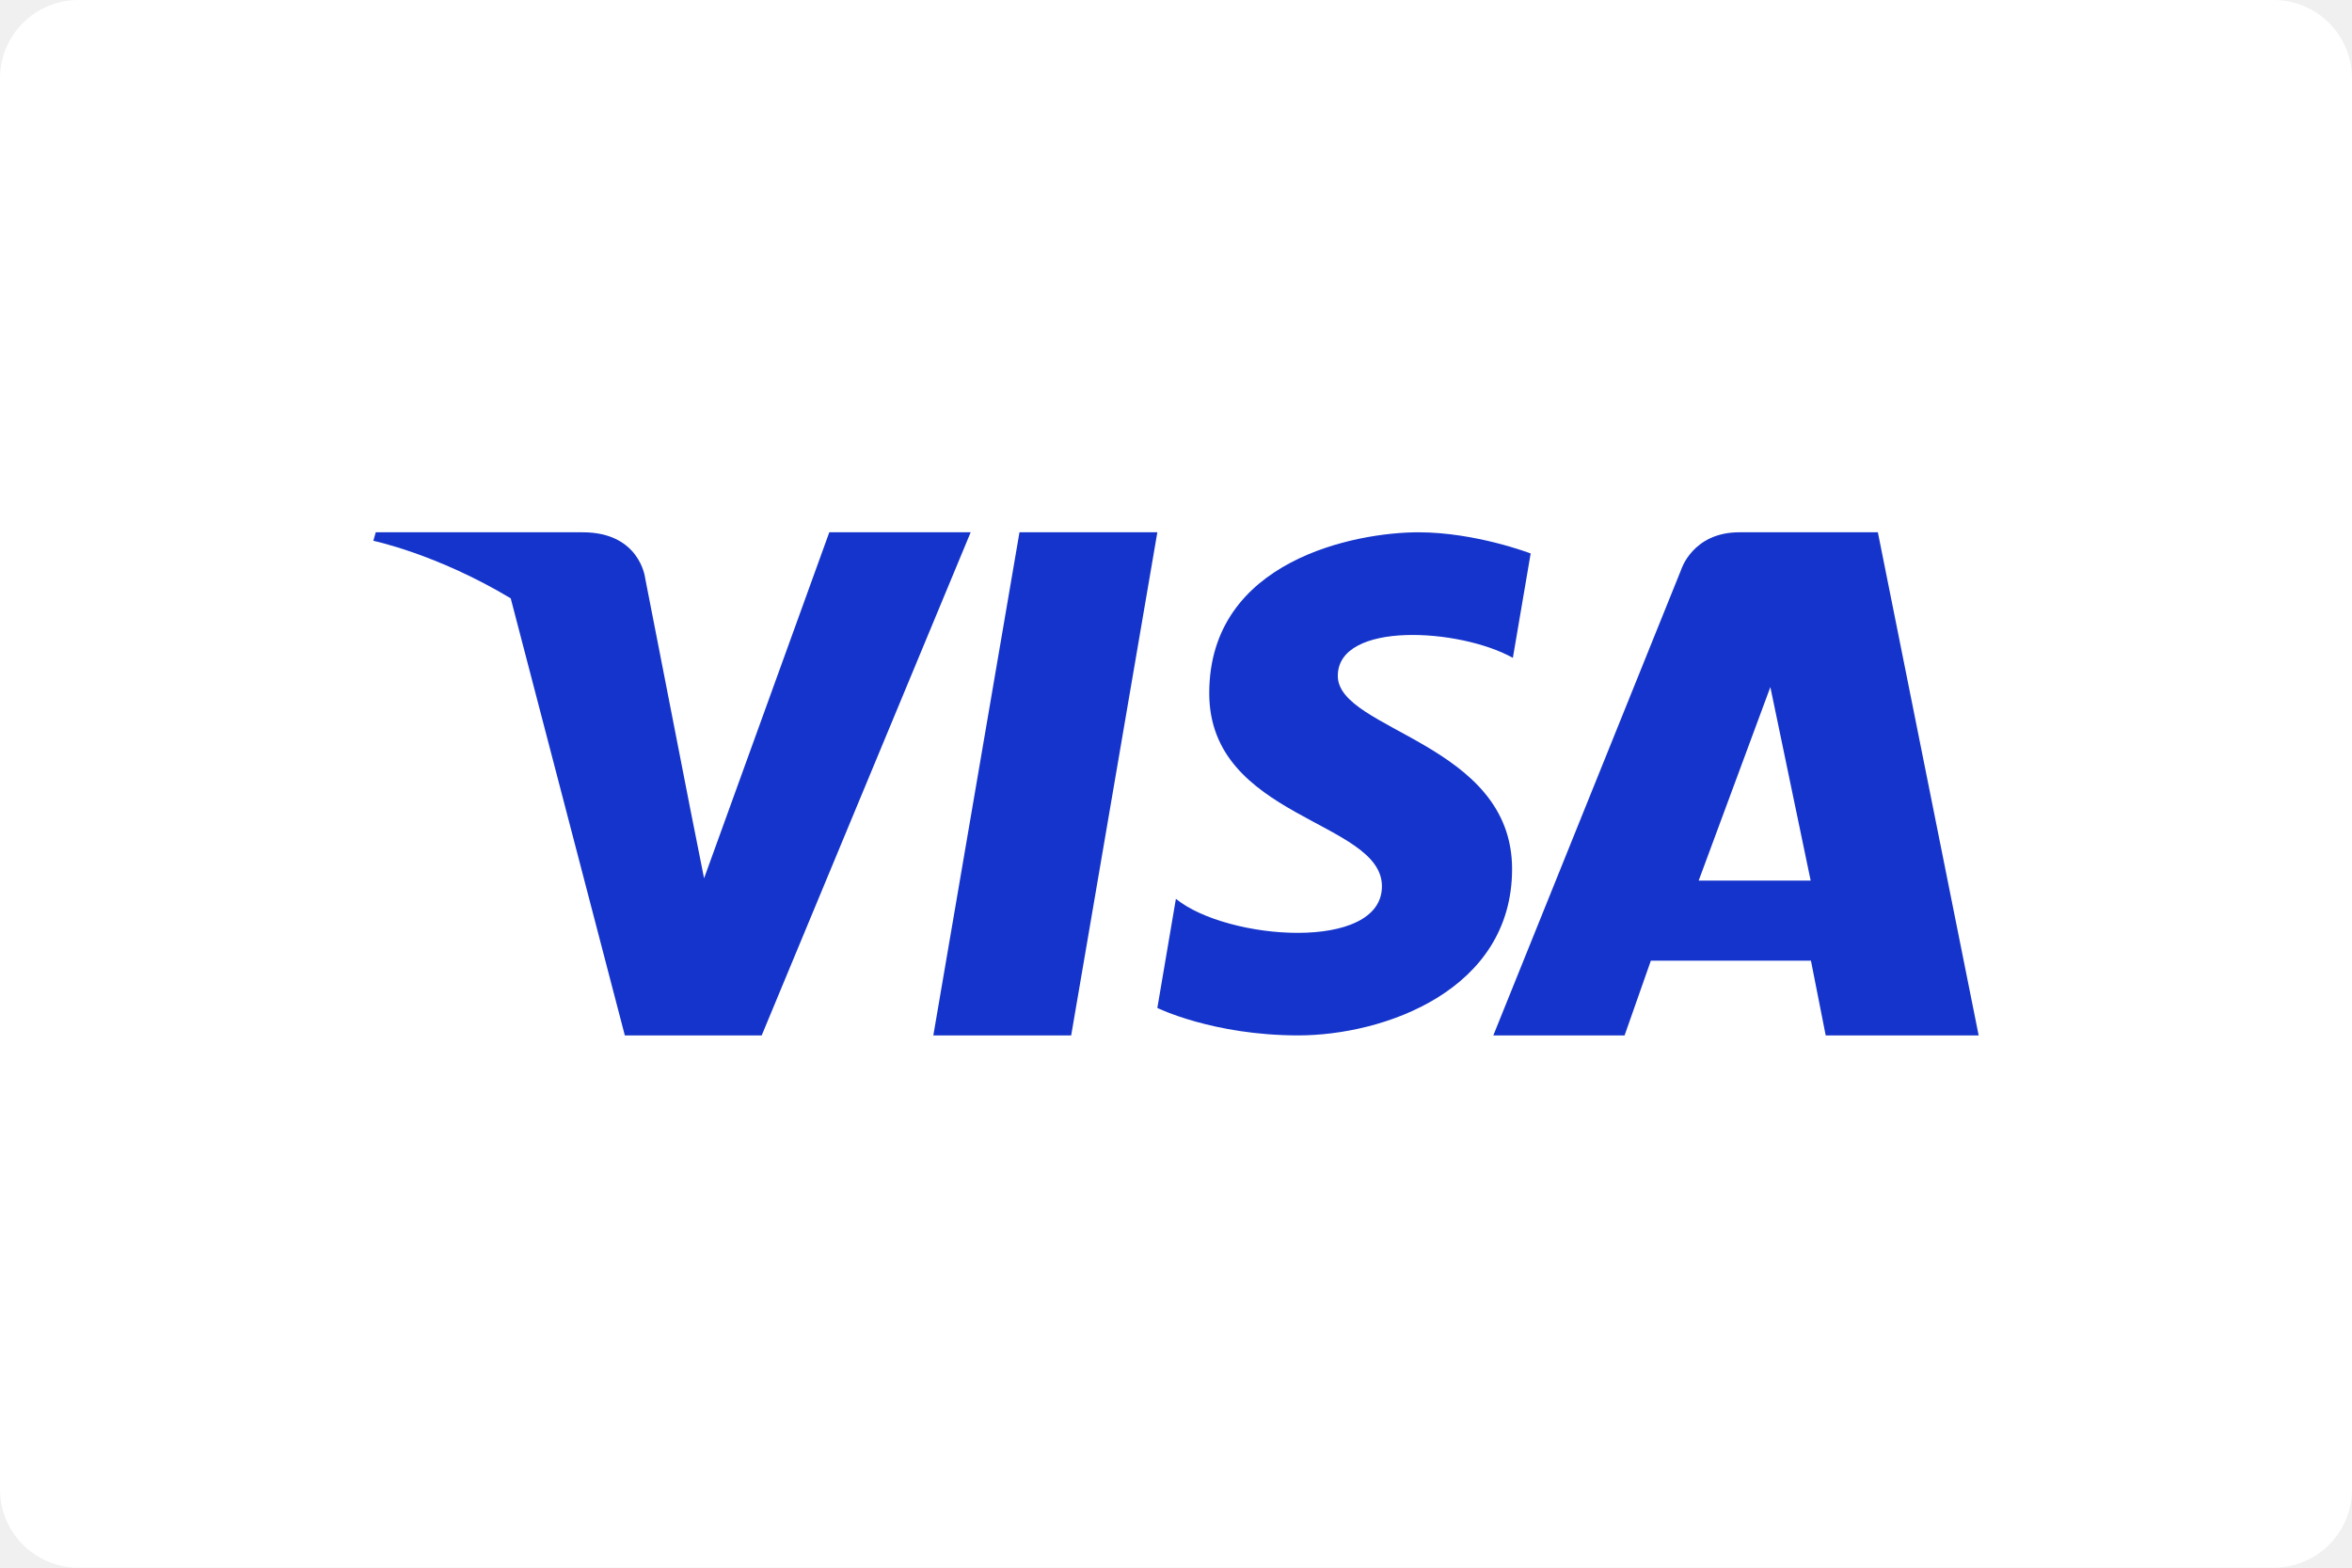
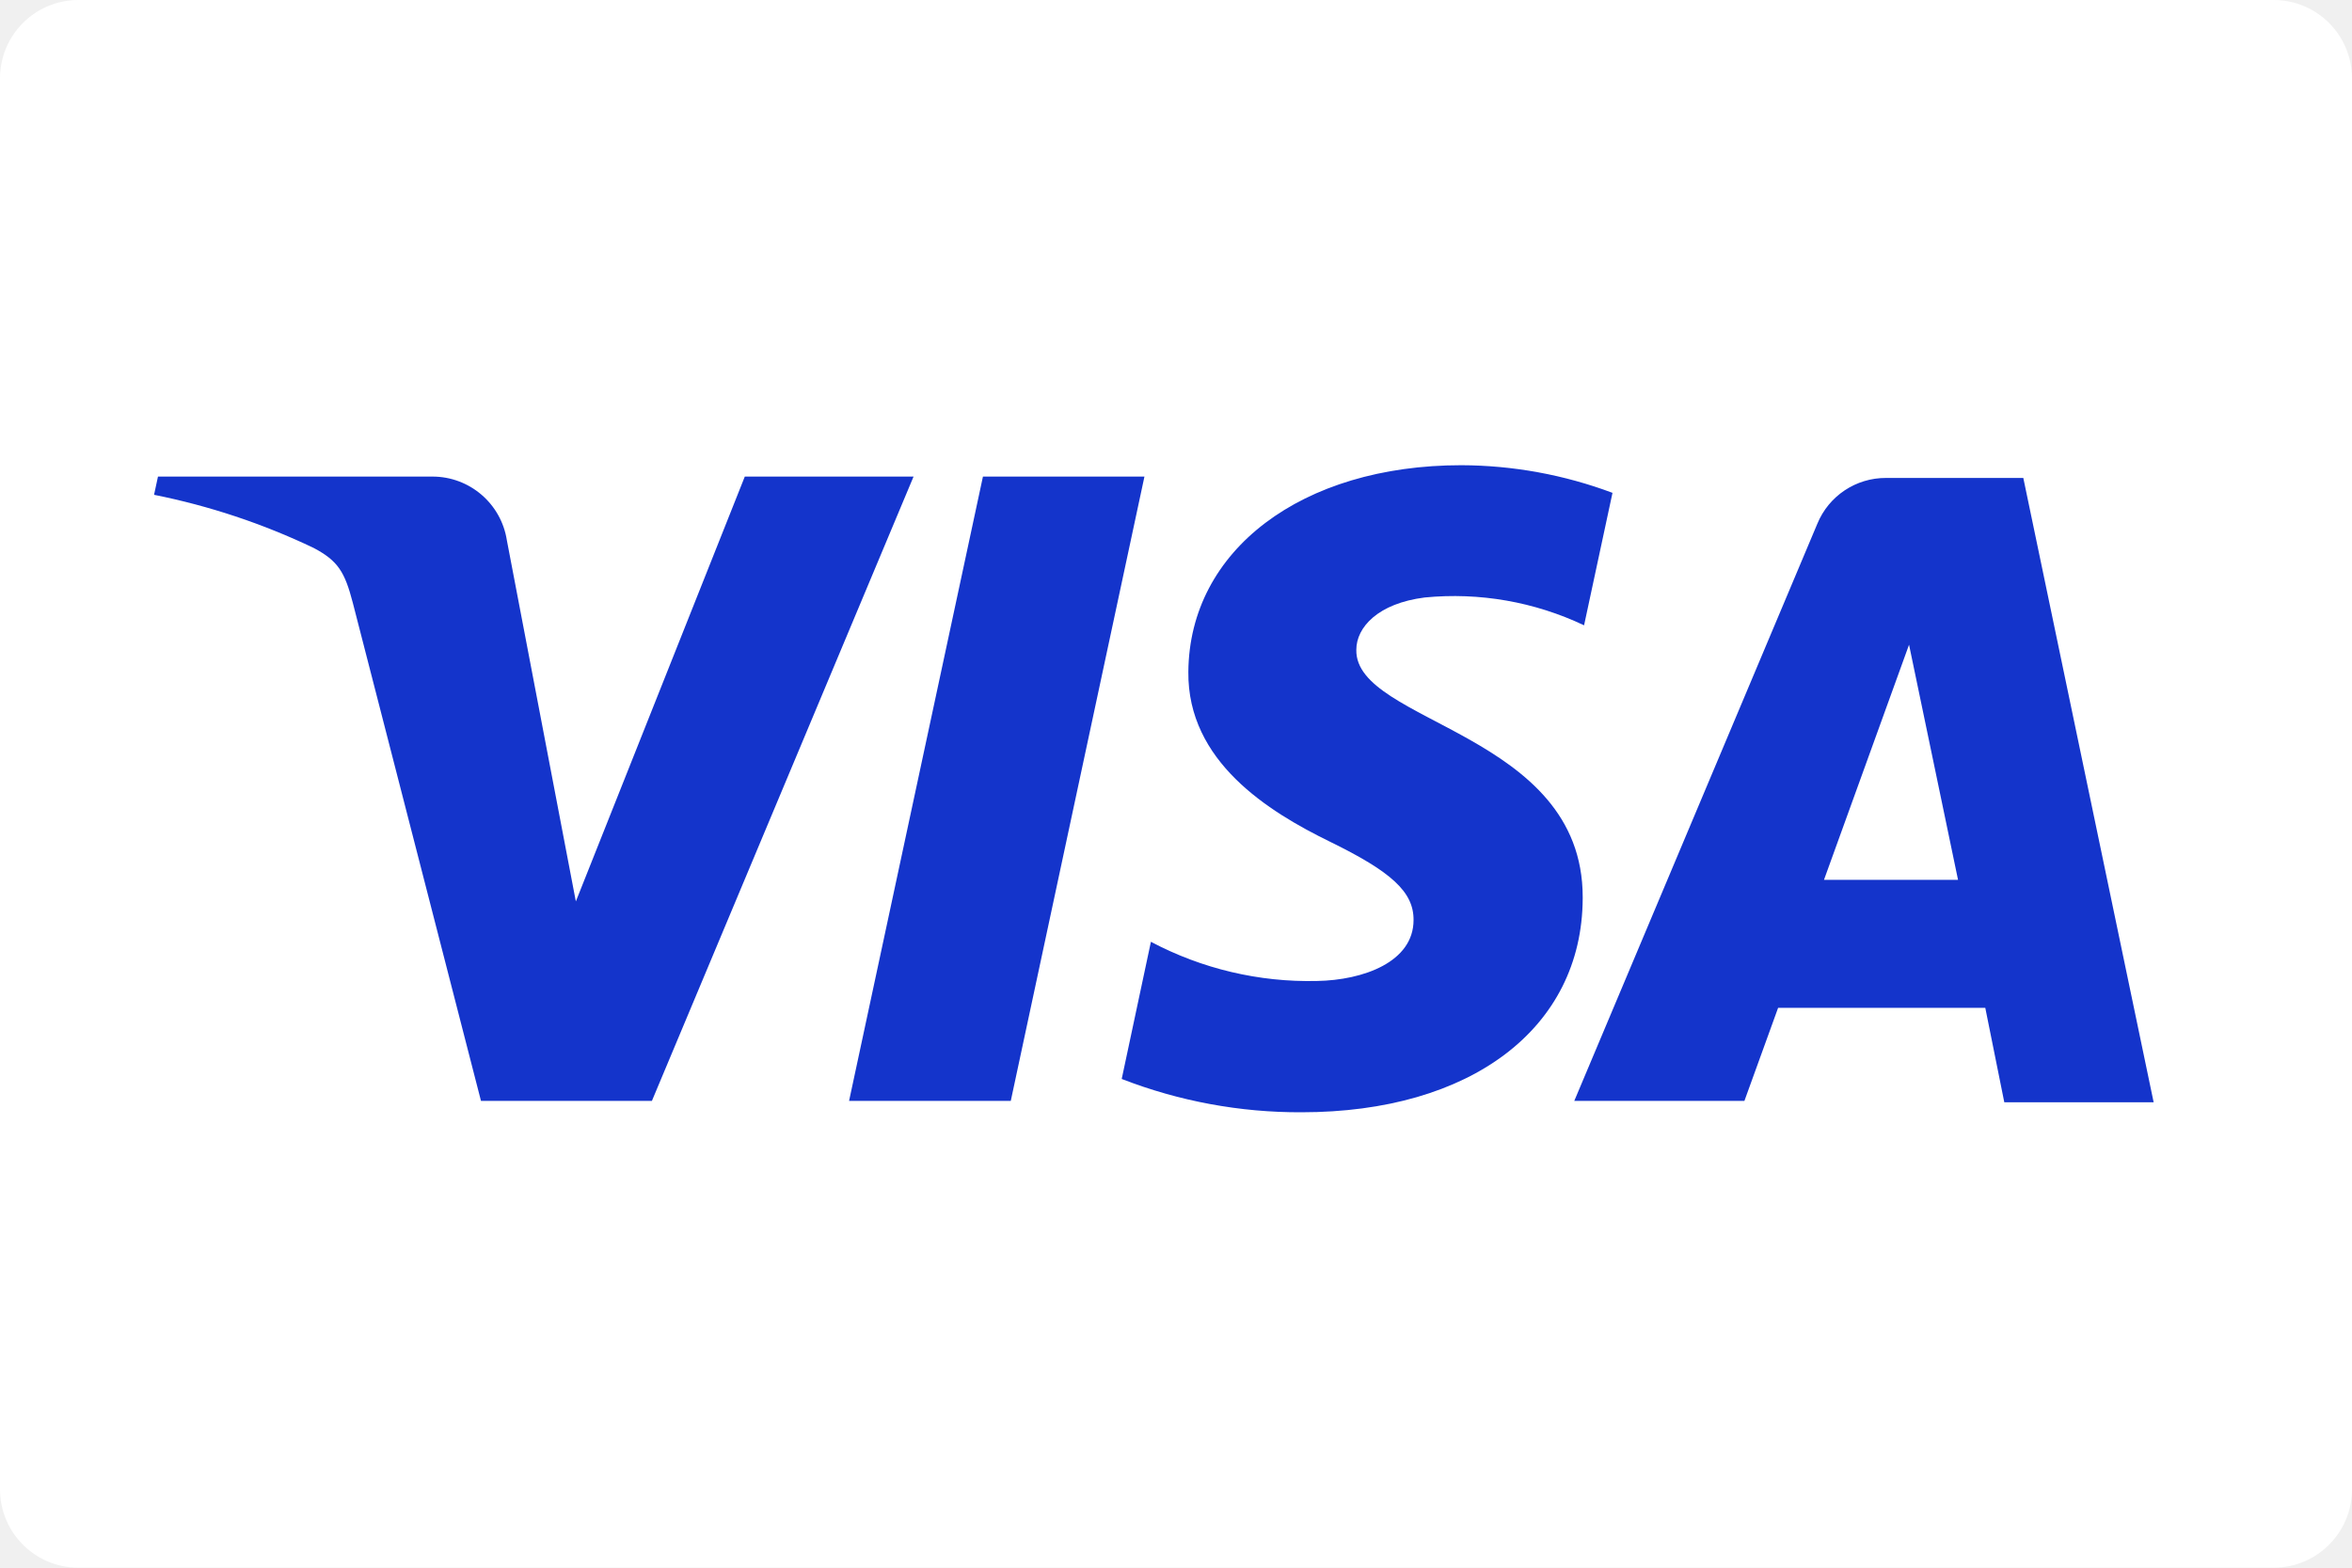
- <svg xmlns="http://www.w3.org/2000/svg" width="120" height="80" viewBox="0 0 120 80" fill="none">
-   <rect width="120" height="80" rx="4" fill="white" />
-   <path fill-rule="evenodd" clip-rule="evenodd" d="M86.667 44.938L90.324 35.062L92.381 44.938H86.667ZM100.952 52.837L95.809 27.163H88.738C86.353 27.163 85.772 29.076 85.772 29.076L76.19 52.837H82.887L84.227 49.024H92.395L93.148 52.837H100.952Z" fill="#1434CB" />
-   <path fill-rule="evenodd" clip-rule="evenodd" d="M77.187 33.571L78.095 28.244C78.095 28.244 75.29 27.163 72.365 27.163C69.203 27.163 61.696 28.564 61.696 35.374C61.696 41.782 70.507 41.862 70.507 45.227C70.507 48.591 62.603 47.99 59.995 45.868L59.048 51.436C59.048 51.436 61.892 52.837 66.24 52.837C70.587 52.837 77.147 50.554 77.147 44.346C77.147 37.896 68.255 37.296 68.255 34.492C68.255 31.688 74.46 32.048 77.187 33.571Z" fill="#1434CB" />
-   <path fill-rule="evenodd" clip-rule="evenodd" d="M54.652 52.837H47.619L52.014 27.163H59.048L54.652 52.837Z" fill="#1434CB" />
-   <path fill-rule="evenodd" clip-rule="evenodd" d="M42.311 27.163L35.922 44.821L35.166 41.019L35.167 41.02L32.911 29.475C32.911 29.475 32.639 27.163 29.732 27.163H19.171L19.048 27.597C19.048 27.597 22.278 28.267 26.057 30.533L31.879 52.837H38.862L49.524 27.163H42.311Z" fill="#1434CB" />
+ <svg xmlns="http://www.w3.org/2000/svg" id="Ebene_1" data-name="Ebene 1" width="120" height="80" viewBox="0 0 120 80">
+   <rect width="120" height="80" rx="4" style="fill: #fff" />
+   <path d="M46.61,24.32,33.26,56.18H24.54L18,30.76c-.41-1.57-.75-2.14-2-2.8a34.65,34.65,0,0,0-8.14-2.71l.2-.93h14a3.84,3.84,0,0,1,3.8,3.25L29.38,46,38,24.32ZM80.75,45.78c0-8.41-11.63-8.86-11.55-12.62,0-1.15,1.11-2.37,3.49-2.67a15.46,15.46,0,0,1,8.13,1.42l1.45-6.76a22.2,22.2,0,0,0-7.71-1.41c-8.15,0-13.88,4.34-13.93,10.54-.05,4.58,4.09,7.14,7.22,8.67s4.28,2.56,4.27,4c0,2.14-2.56,3.07-4.93,3.11a17.23,17.23,0,0,1-8.47-2l-1.49,7a25.05,25.05,0,0,0,9.17,1.7c8.65,0,14.32-4.29,14.35-10.91m21.51,10.4h7.62l-6.65-31.86h-7a3.77,3.77,0,0,0-3.51,2.34L80.32,56.18H89l1.72-4.75h10.57ZM93.06,44.9l4.34-12,2.5,12ZM58.39,24.32,51.57,56.18H43.32l6.83-31.86Z" style="fill: #1434CB" />
</svg>
